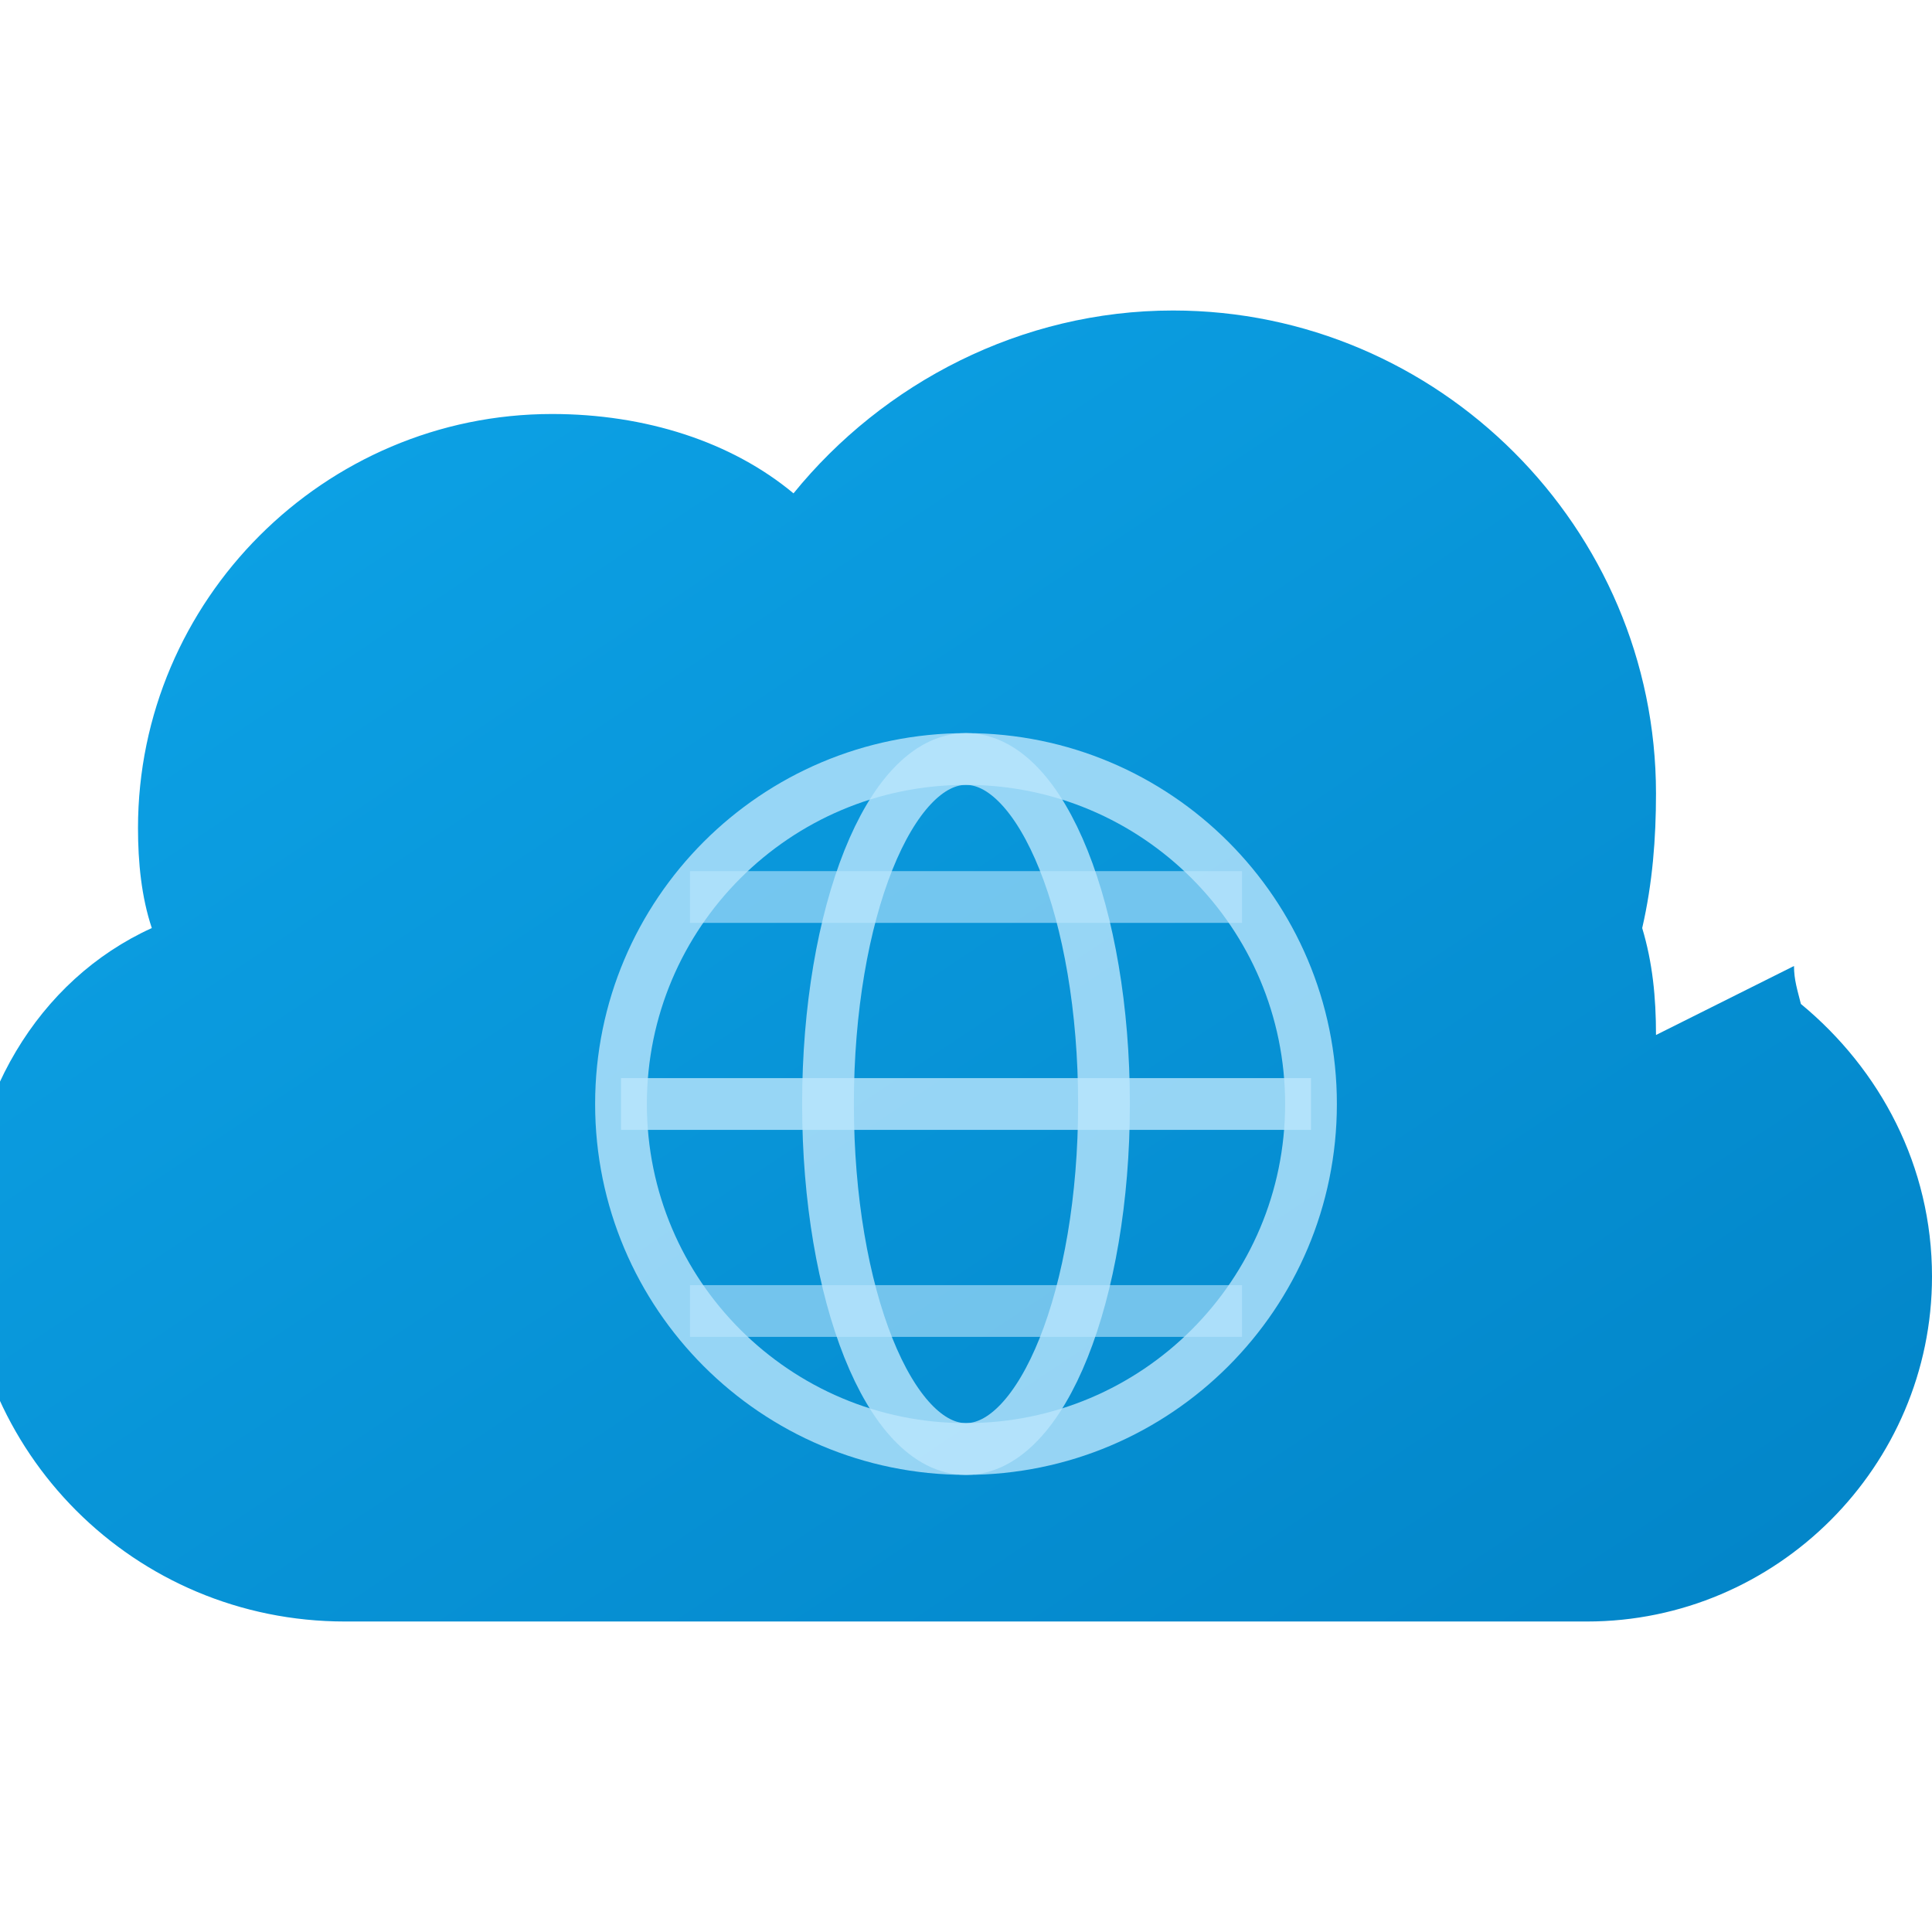
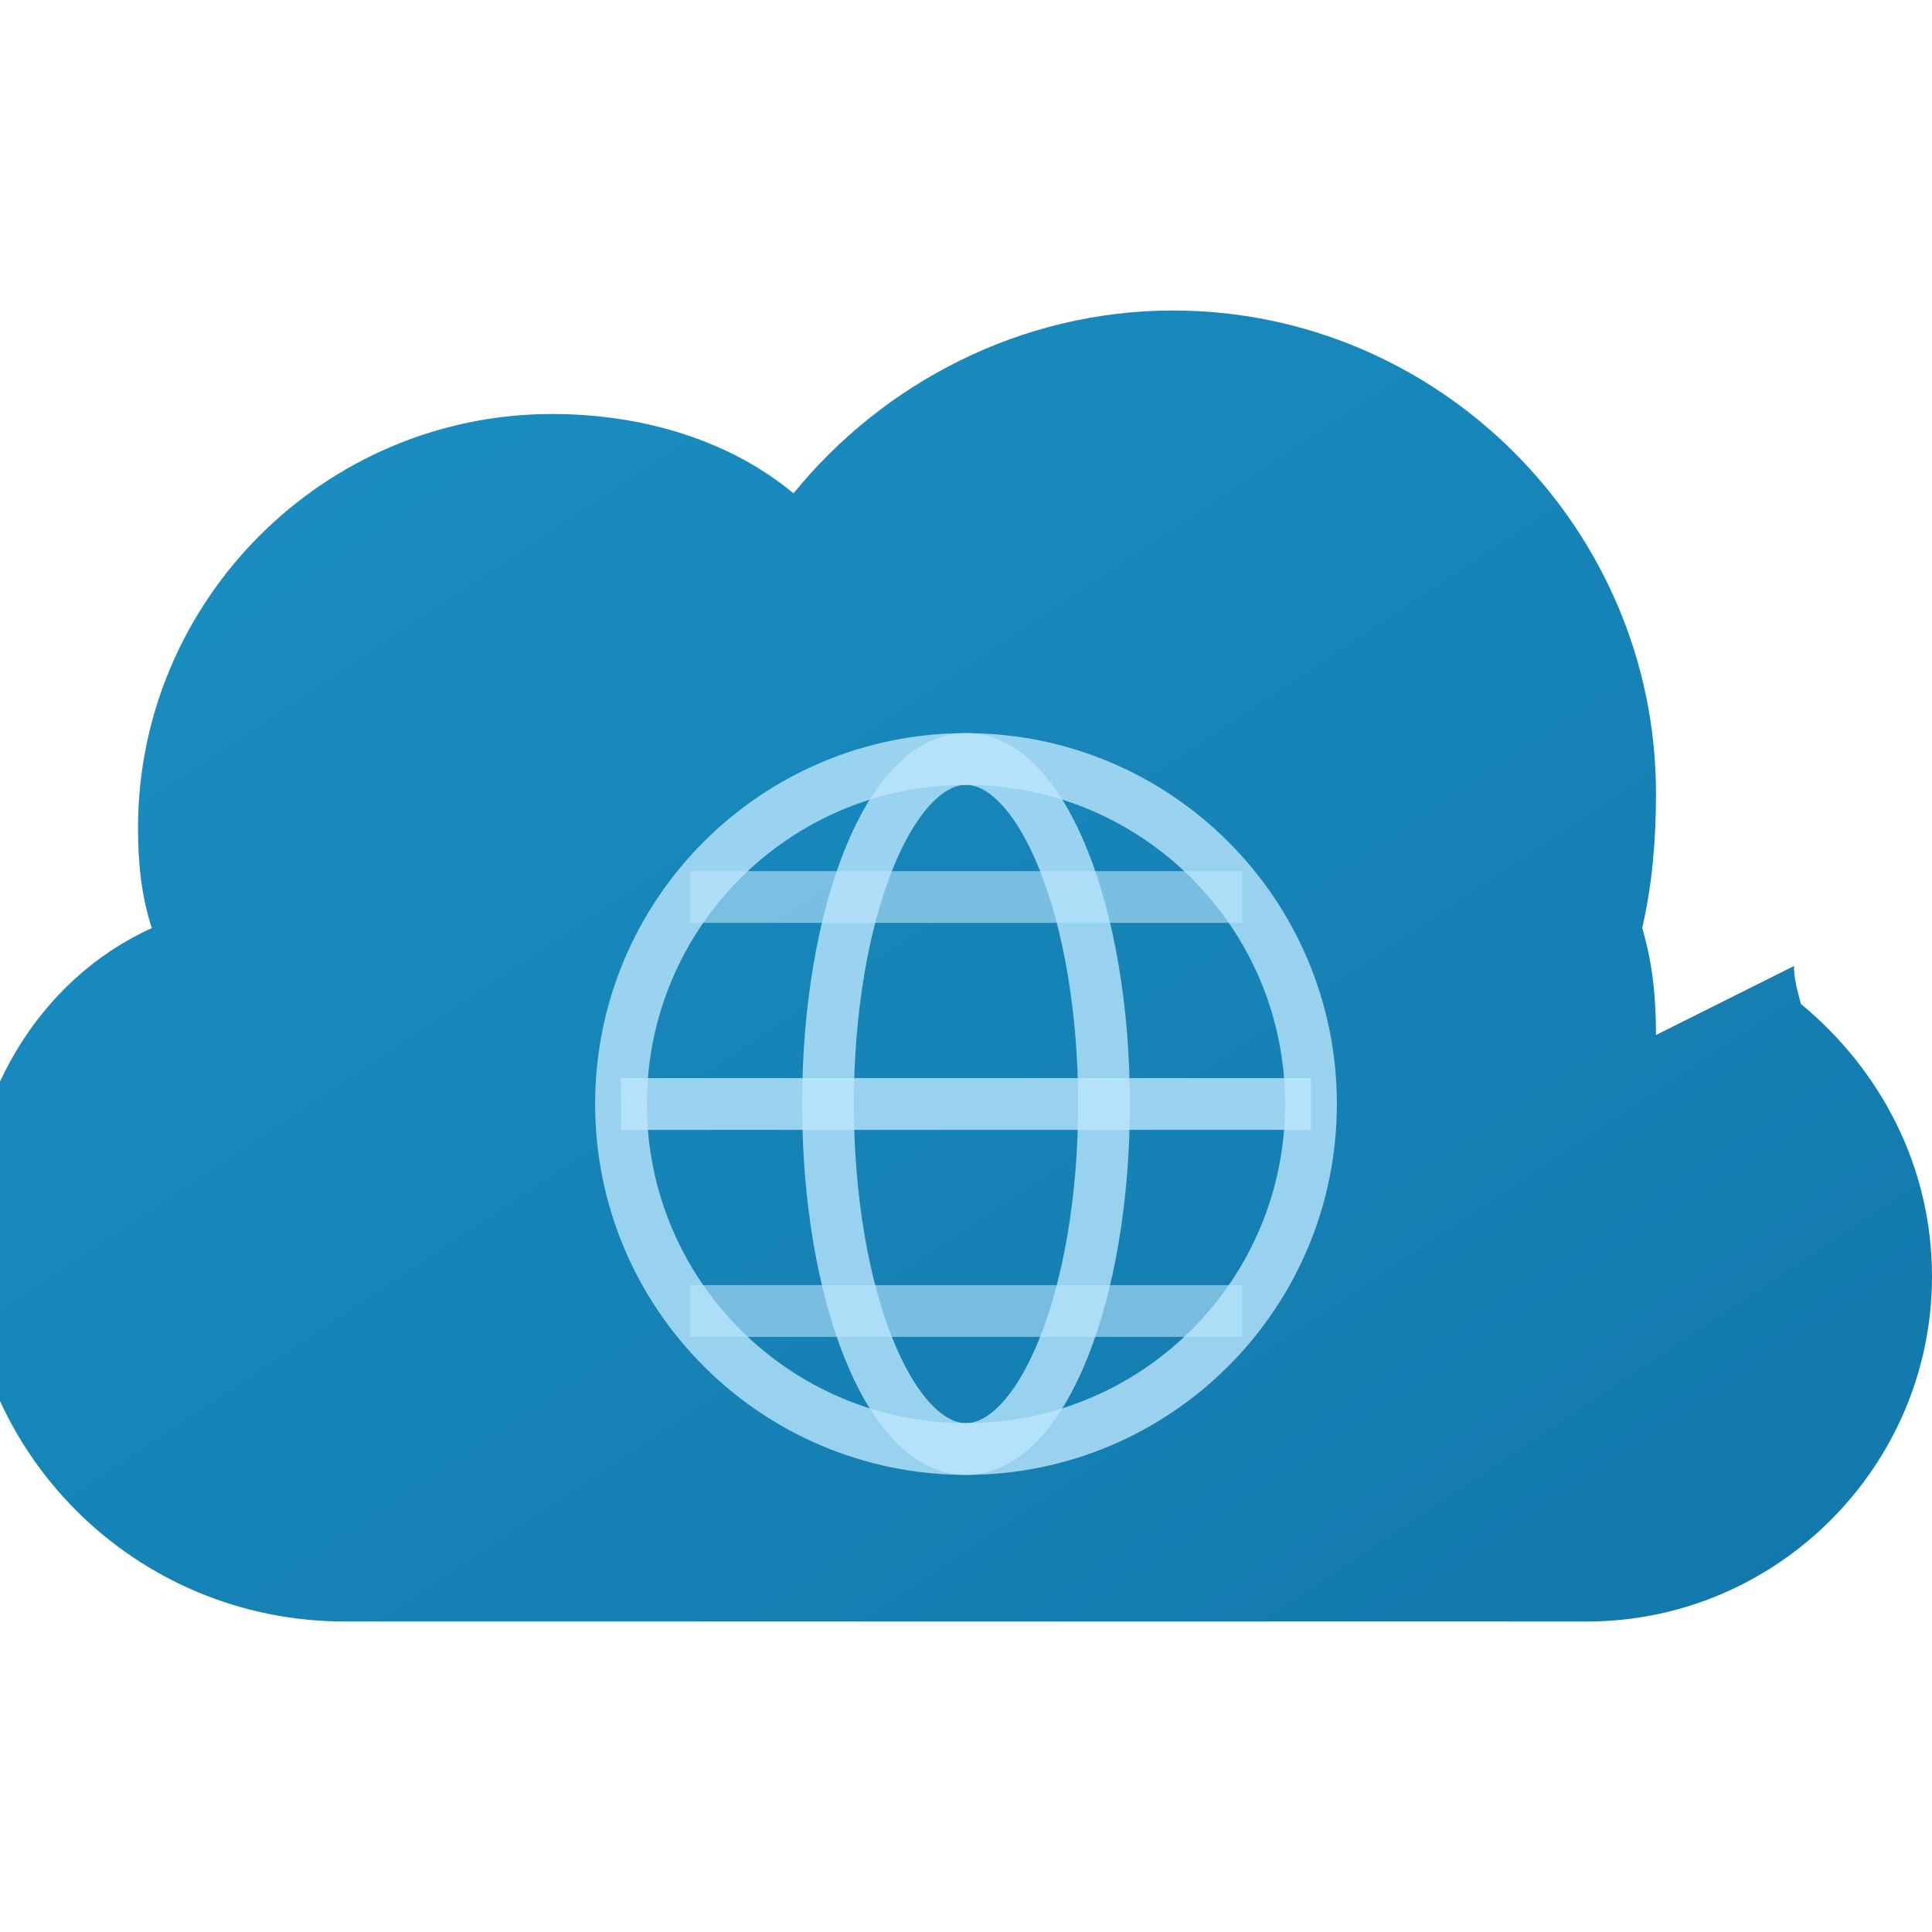
<svg xmlns="http://www.w3.org/2000/svg" viewBox="4 4 56 56">
  <defs>
    <linearGradient id="cloudGrad" x1="0%" y1="0%" x2="100%" y2="100%">
-       <stop offset="0%" style="stop-color:#0ea5e9;stop-opacity:1" />
-       <stop offset="100%" style="stop-color:#0284c7;stop-opacity:1" />
+       <stop offset="0%" style="stop-color:#1b90c4;stop-opacity:1" />
+       <stop offset="100%" style="stop-color:#1278ab;stop-opacity:1" />
    </linearGradient>
  </defs>
  <path d="M52 34c0-1.1-.1-2.1-.4-3.1C51.9 29.6 52 28.3 52 27c0-7.7-6.3-14-14-14-4.4 0-8.4 2.1-11 5.3C25.2 16.8 22.7 16 20 16c-6.6 0-12 5.4-12 12 0 1 .1 2 .4 2.9C5.1 32.4 3 35.9 3 40c0 6.1 4.9 11 11 11h36c5.5 0 10-4.5 10-10 0-3.2-1.5-6-3.8-7.9-.1-.4-.2-.7-.2-1.1z" fill="url(#cloudGrad)" />
  <circle cx="32" cy="36" r="10" fill="none" stroke="#bae6fd" stroke-width="1.5" opacity="0.8" />
  <ellipse cx="32" cy="36" rx="4" ry="10" fill="none" stroke="#bae6fd" stroke-width="1.5" opacity="0.8" />
  <line x1="22" y1="36" x2="42" y2="36" stroke="#bae6fd" stroke-width="1.5" opacity="0.8" />
  <line x1="24" y1="30" x2="40" y2="30" stroke="#bae6fd" stroke-width="1.5" opacity="0.6" />
  <line x1="24" y1="42" x2="40" y2="42" stroke="#bae6fd" stroke-width="1.5" opacity="0.6" />
</svg>
